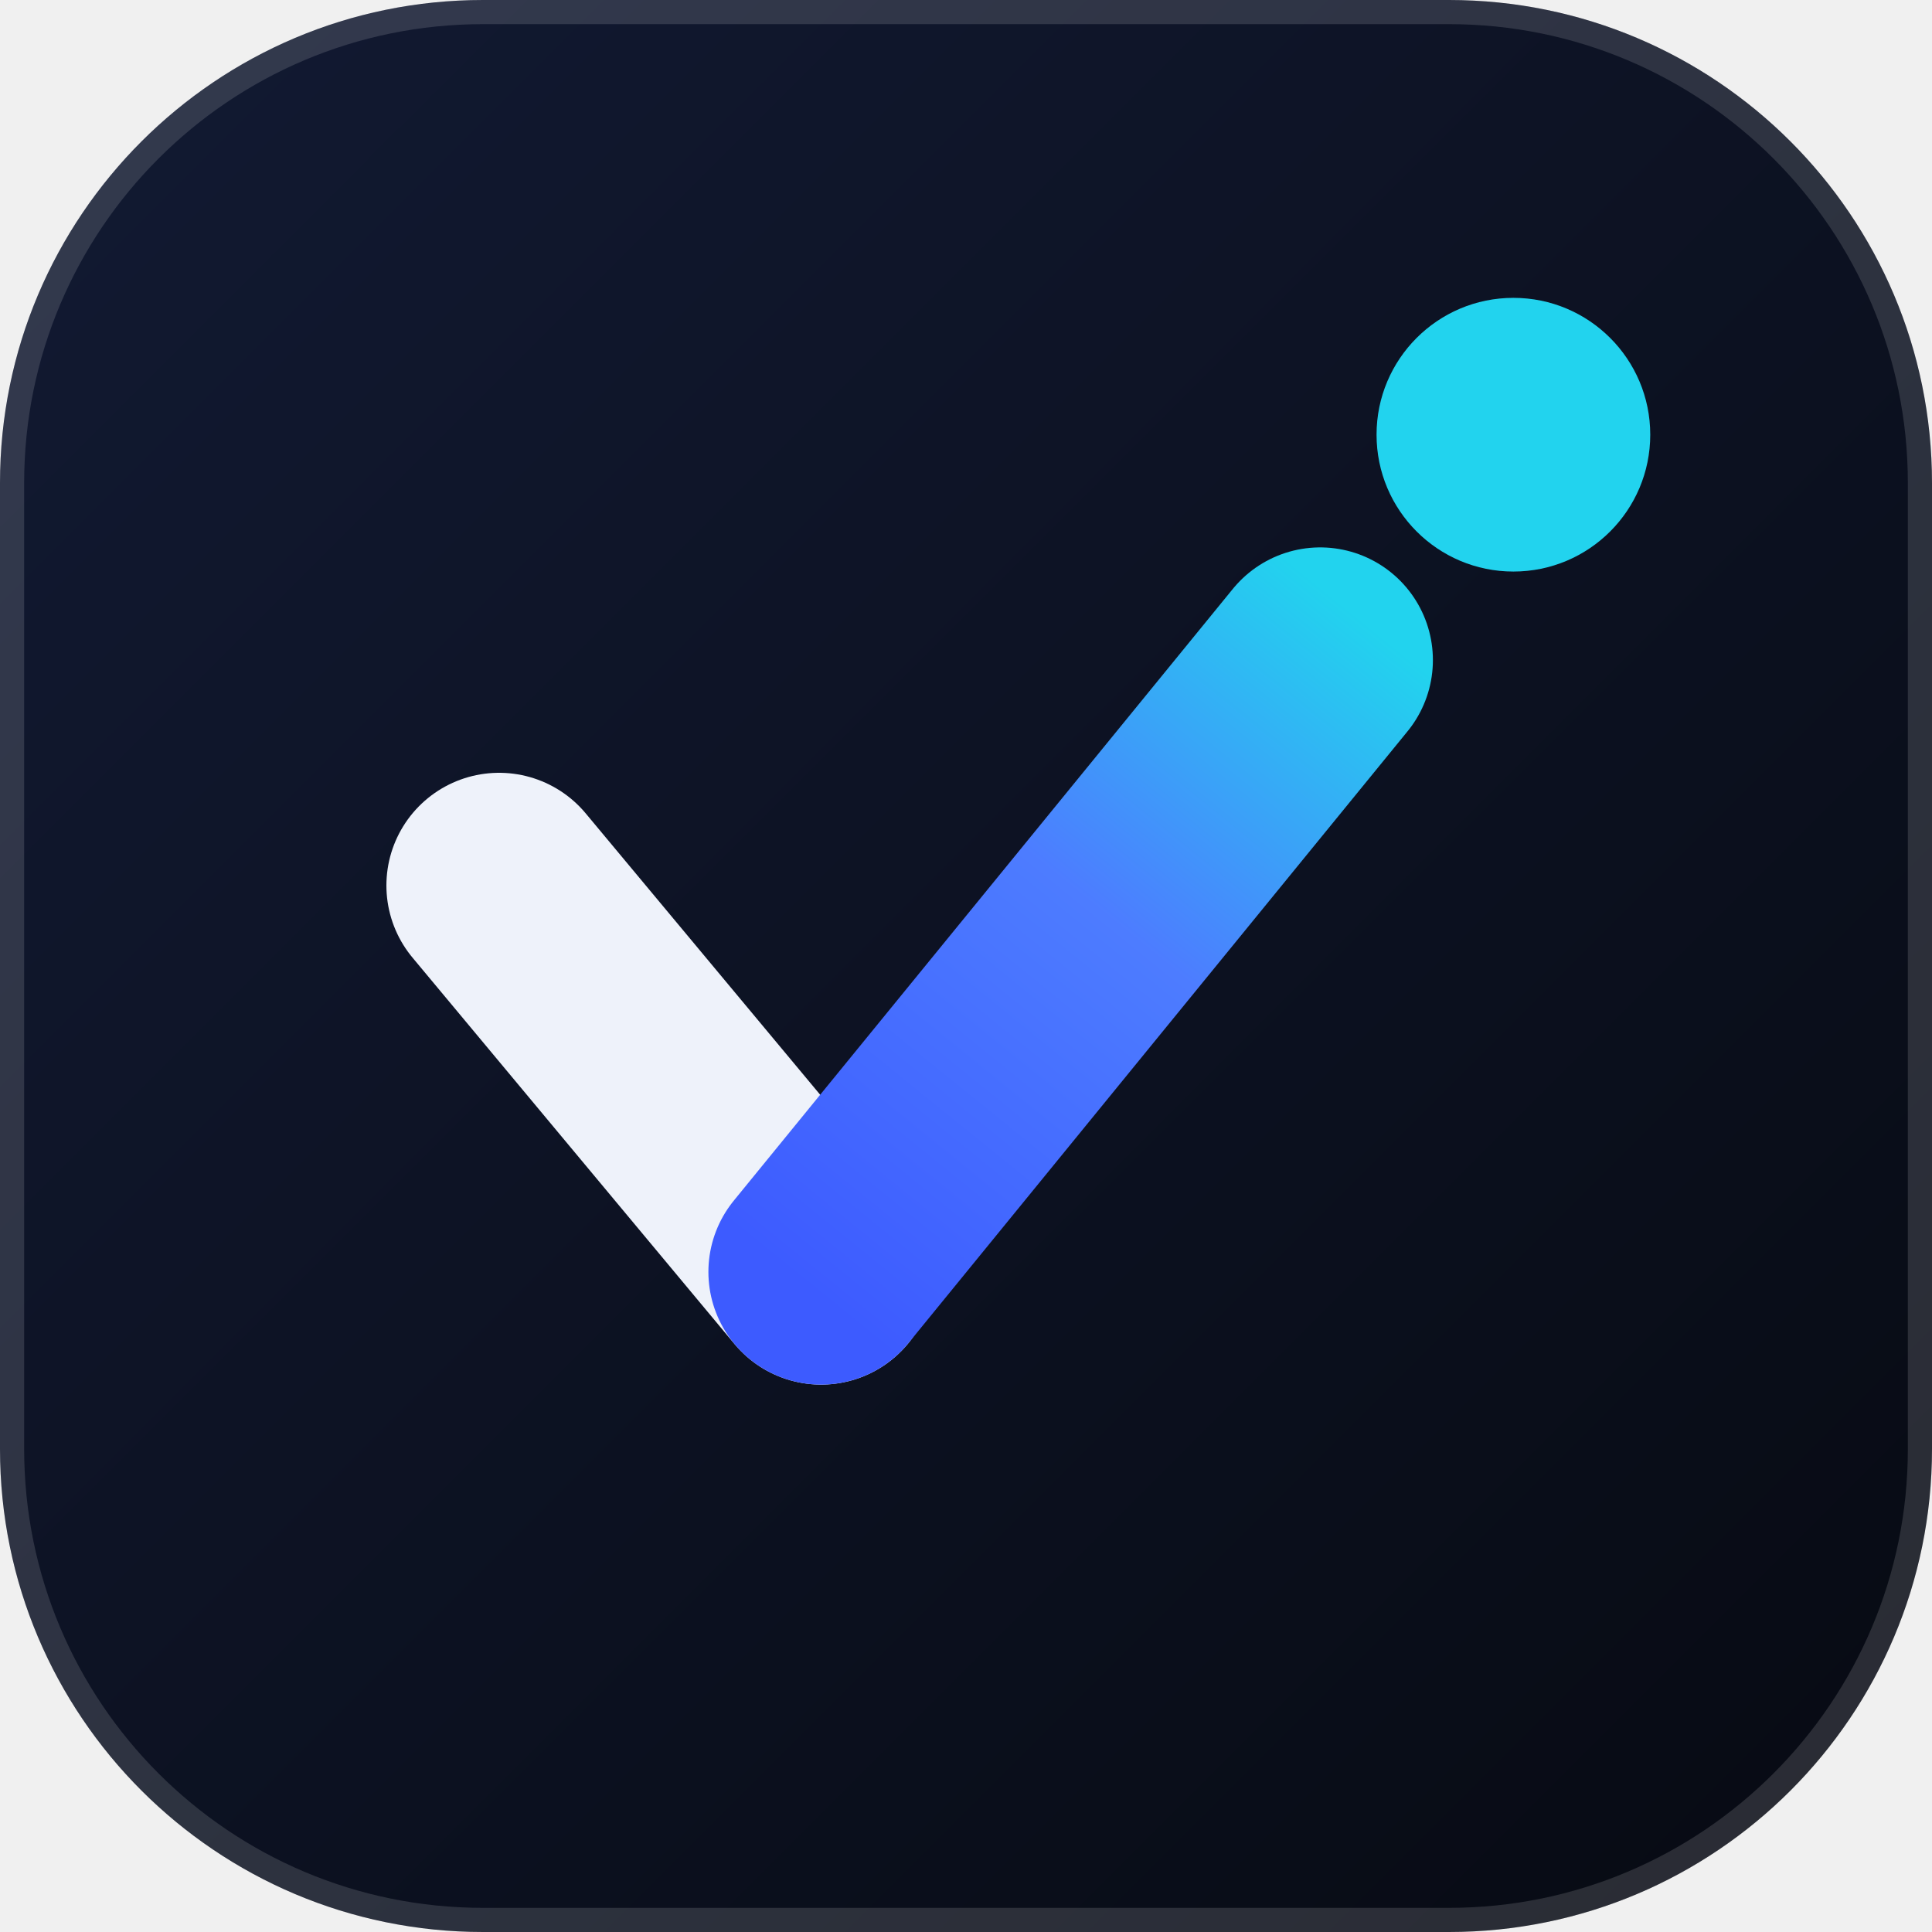
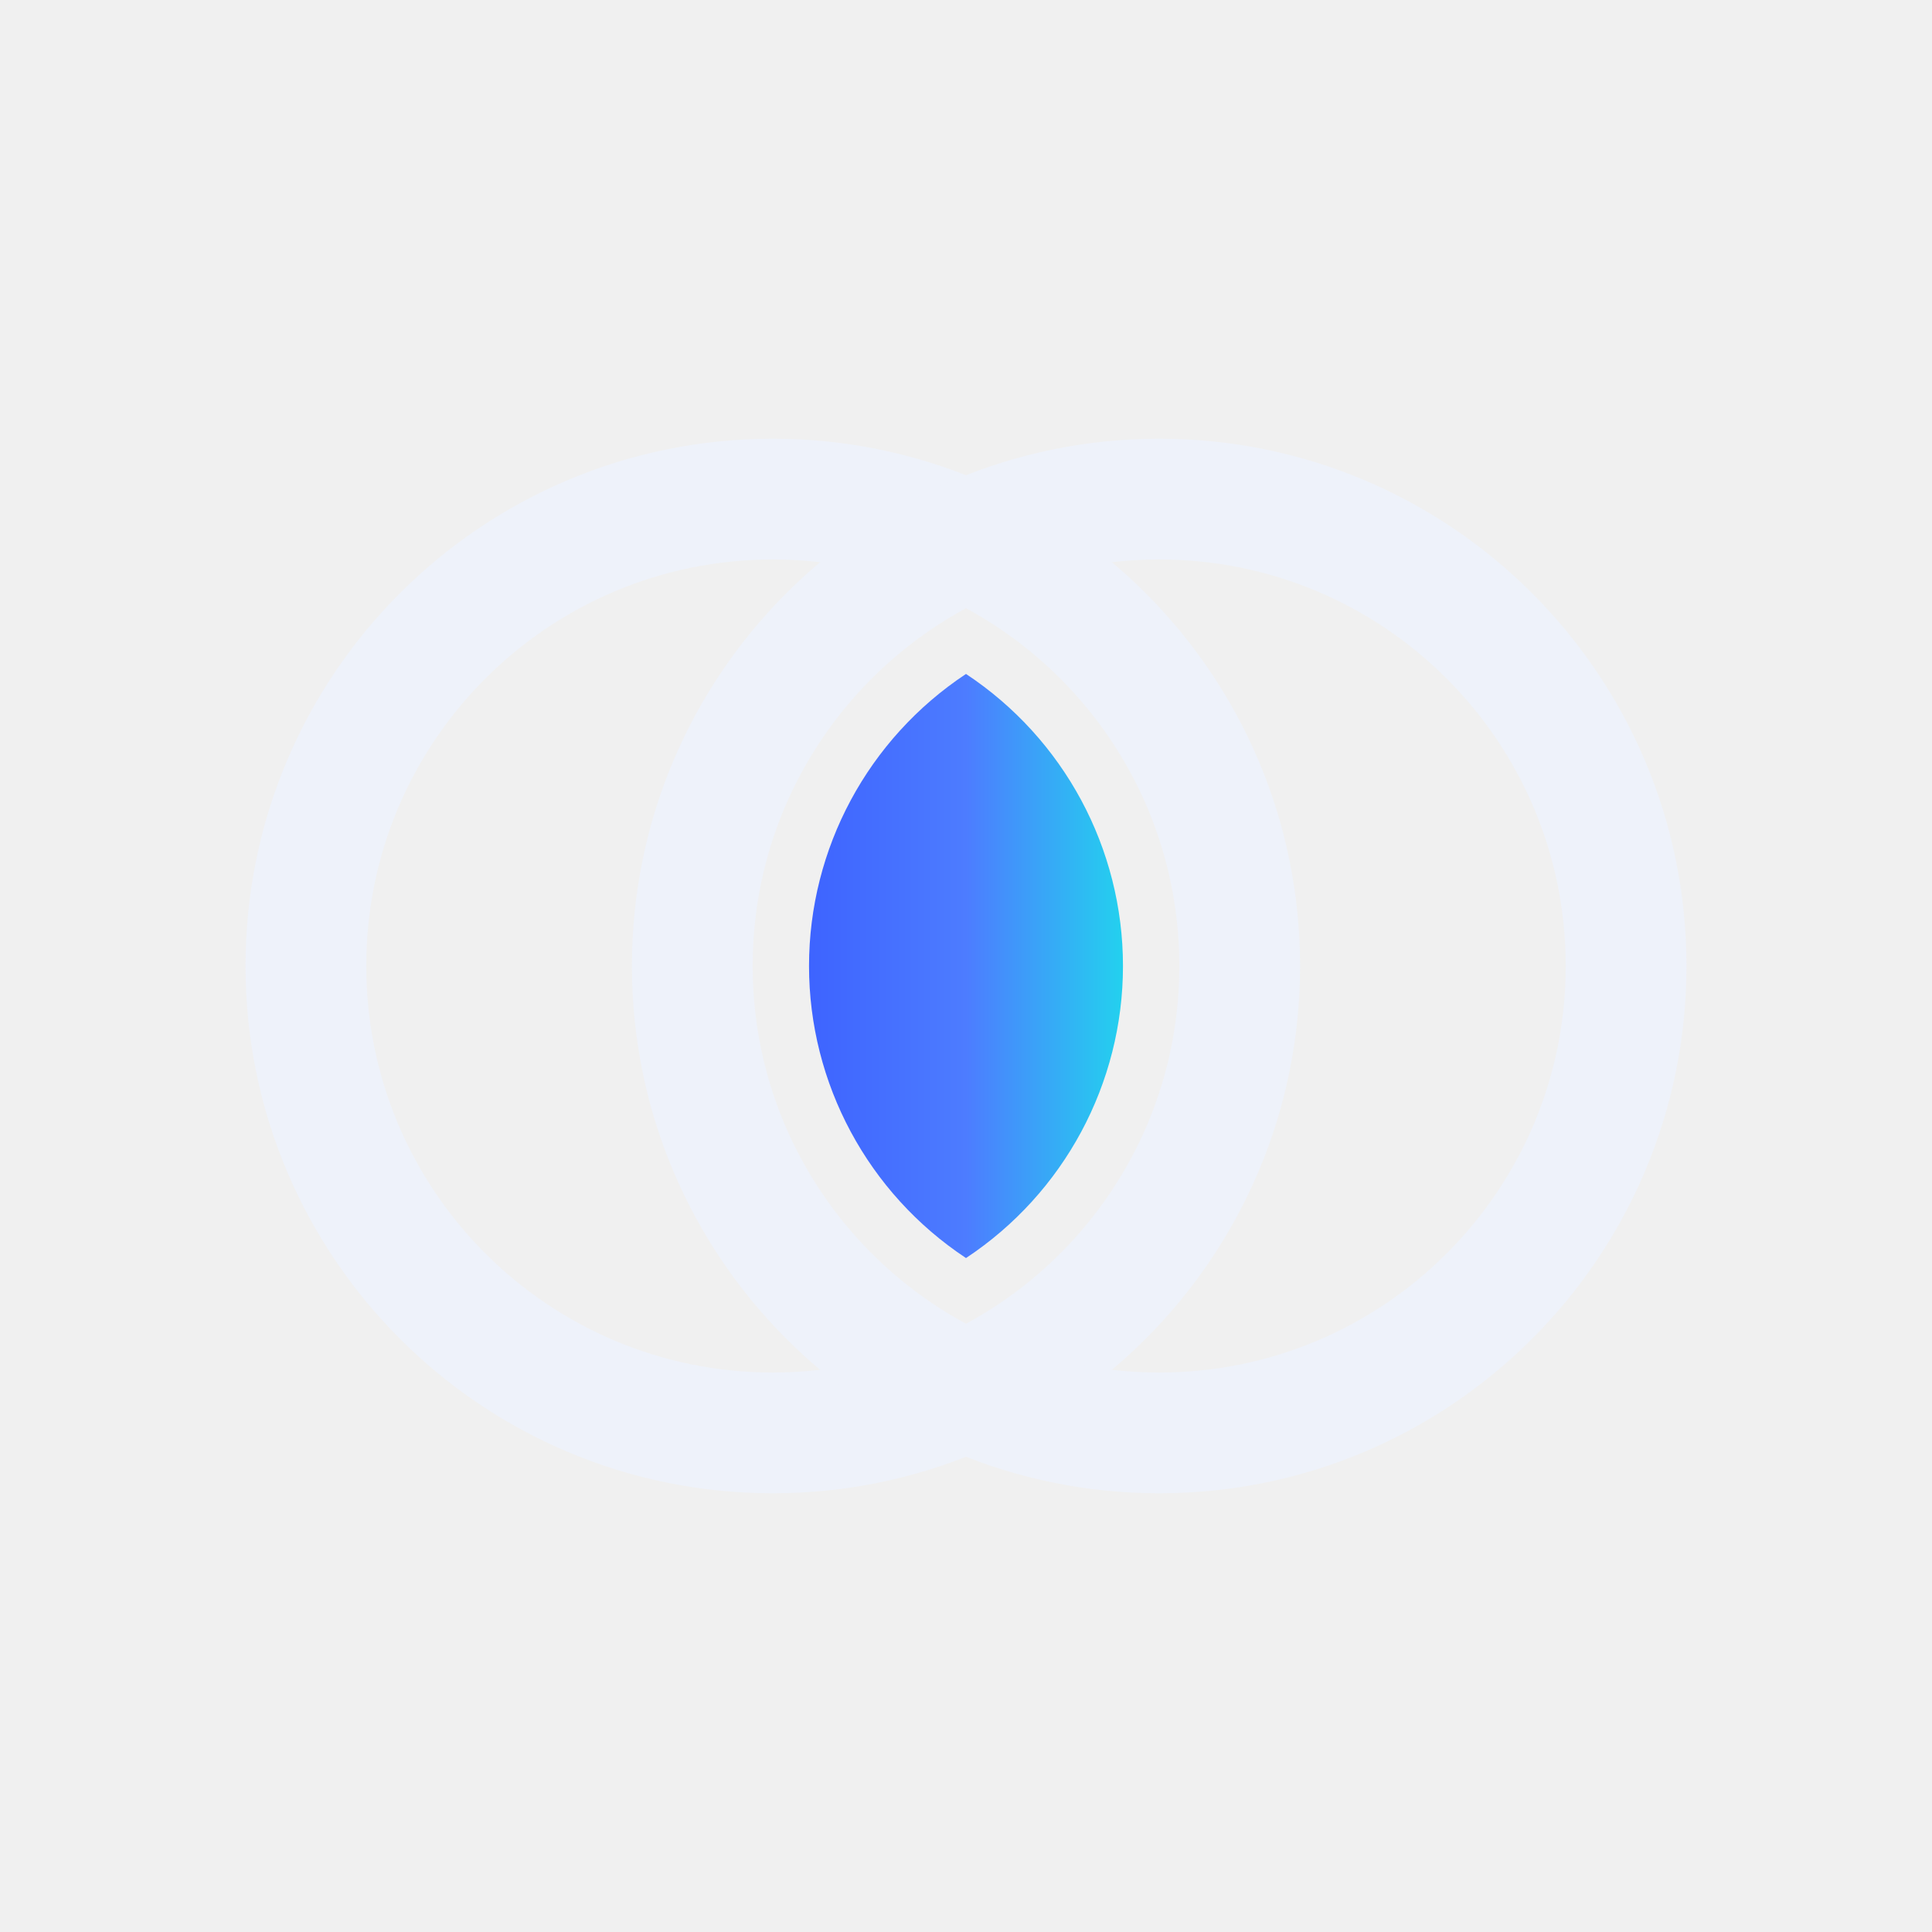
<svg xmlns="http://www.w3.org/2000/svg" viewBox="0 0 120 120">
  <defs>
-     <linearGradient id="mg" x1="50" y1="80" x2="84" y2="38" gradientUnits="userSpaceOnUse">
-       <stop offset="0" stop-color="#3D5BFF" />
-       <stop offset=".55" stop-color="#4D7CFF" />
+     <linearGradient id="mg" x1="50" y1="60" x2="70" y2="60" gradientUnits="userSpaceOnUse">
+       <stop offset="0" stop-color="#3D63FF" />
+       <stop offset=".5" stop-color="#4D7CFF" />
      <stop offset="1" stop-color="#22D3EE" />
    </linearGradient>
-     <linearGradient id="mt" x1="0" y1="0" x2="120" y2="120" gradientUnits="userSpaceOnUse">
-       <stop offset="0" stop-color="#121A33" />
-       <stop offset="1" stop-color="#070A12" />
-     </linearGradient>
  </defs>
-   <rect width="120" height="120" rx="30" fill="url(#mt)" />
-   <rect x=".75" y=".75" width="118.5" height="118.5" rx="29.25" fill="none" stroke="#FFFFFF" stroke-opacity=".14" stroke-width="1.5" />
-   <path d="M31 55 L51 79" fill="none" stroke="#EEF2FA" stroke-width="14" stroke-linecap="round" />
-   <path d="M51 79 L82 41" fill="none" stroke="url(#mg)" stroke-width="14" stroke-linecap="round" />
-   <circle cx="94" cy="27" r="8.5" fill="#22D3EE" />
+   <circle cx="48" cy="60" r="29" fill="none" stroke="#EEF2FA" stroke-width="7.5" />
+   <circle cx="72" cy="60" r="29" fill="none" stroke="#EEF2FA" stroke-width="7.5" />
+   <path d="M60 41.86 A21.75 21.75 0 0 1 60 78.14 A21.75 21.75 0 0 1 60 41.86Z" fill="url(#mg)" />
</svg>
